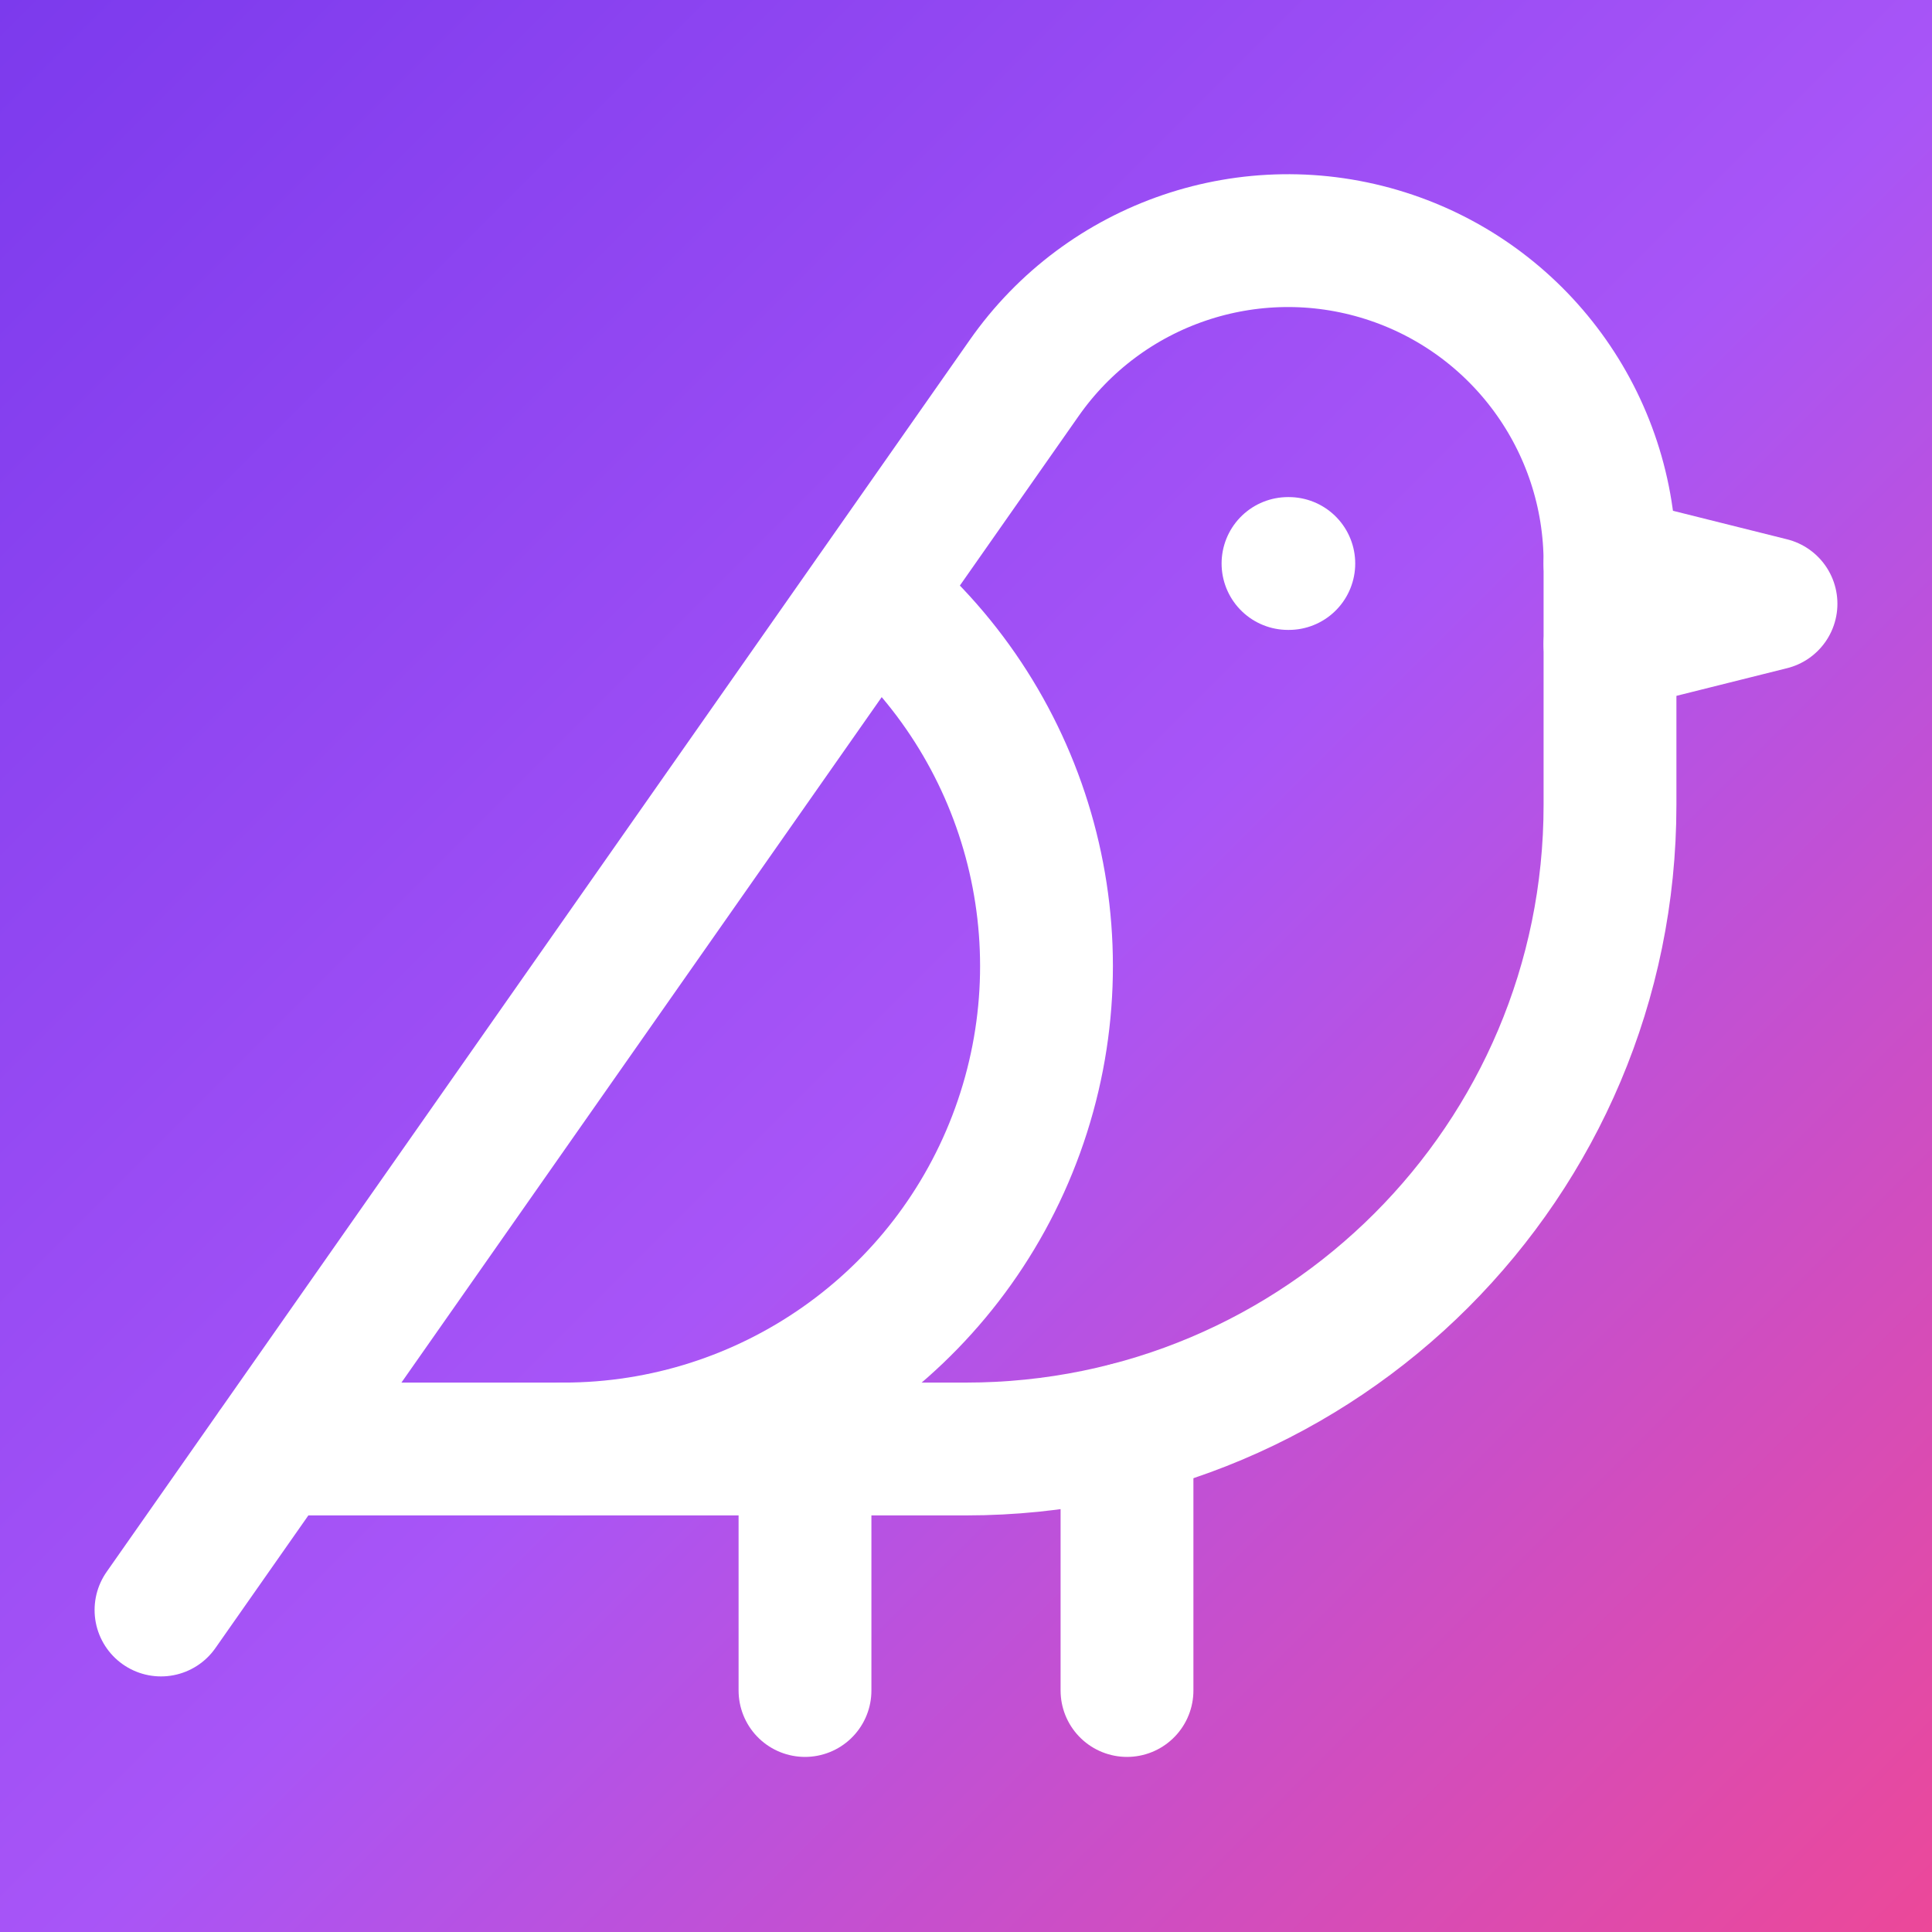
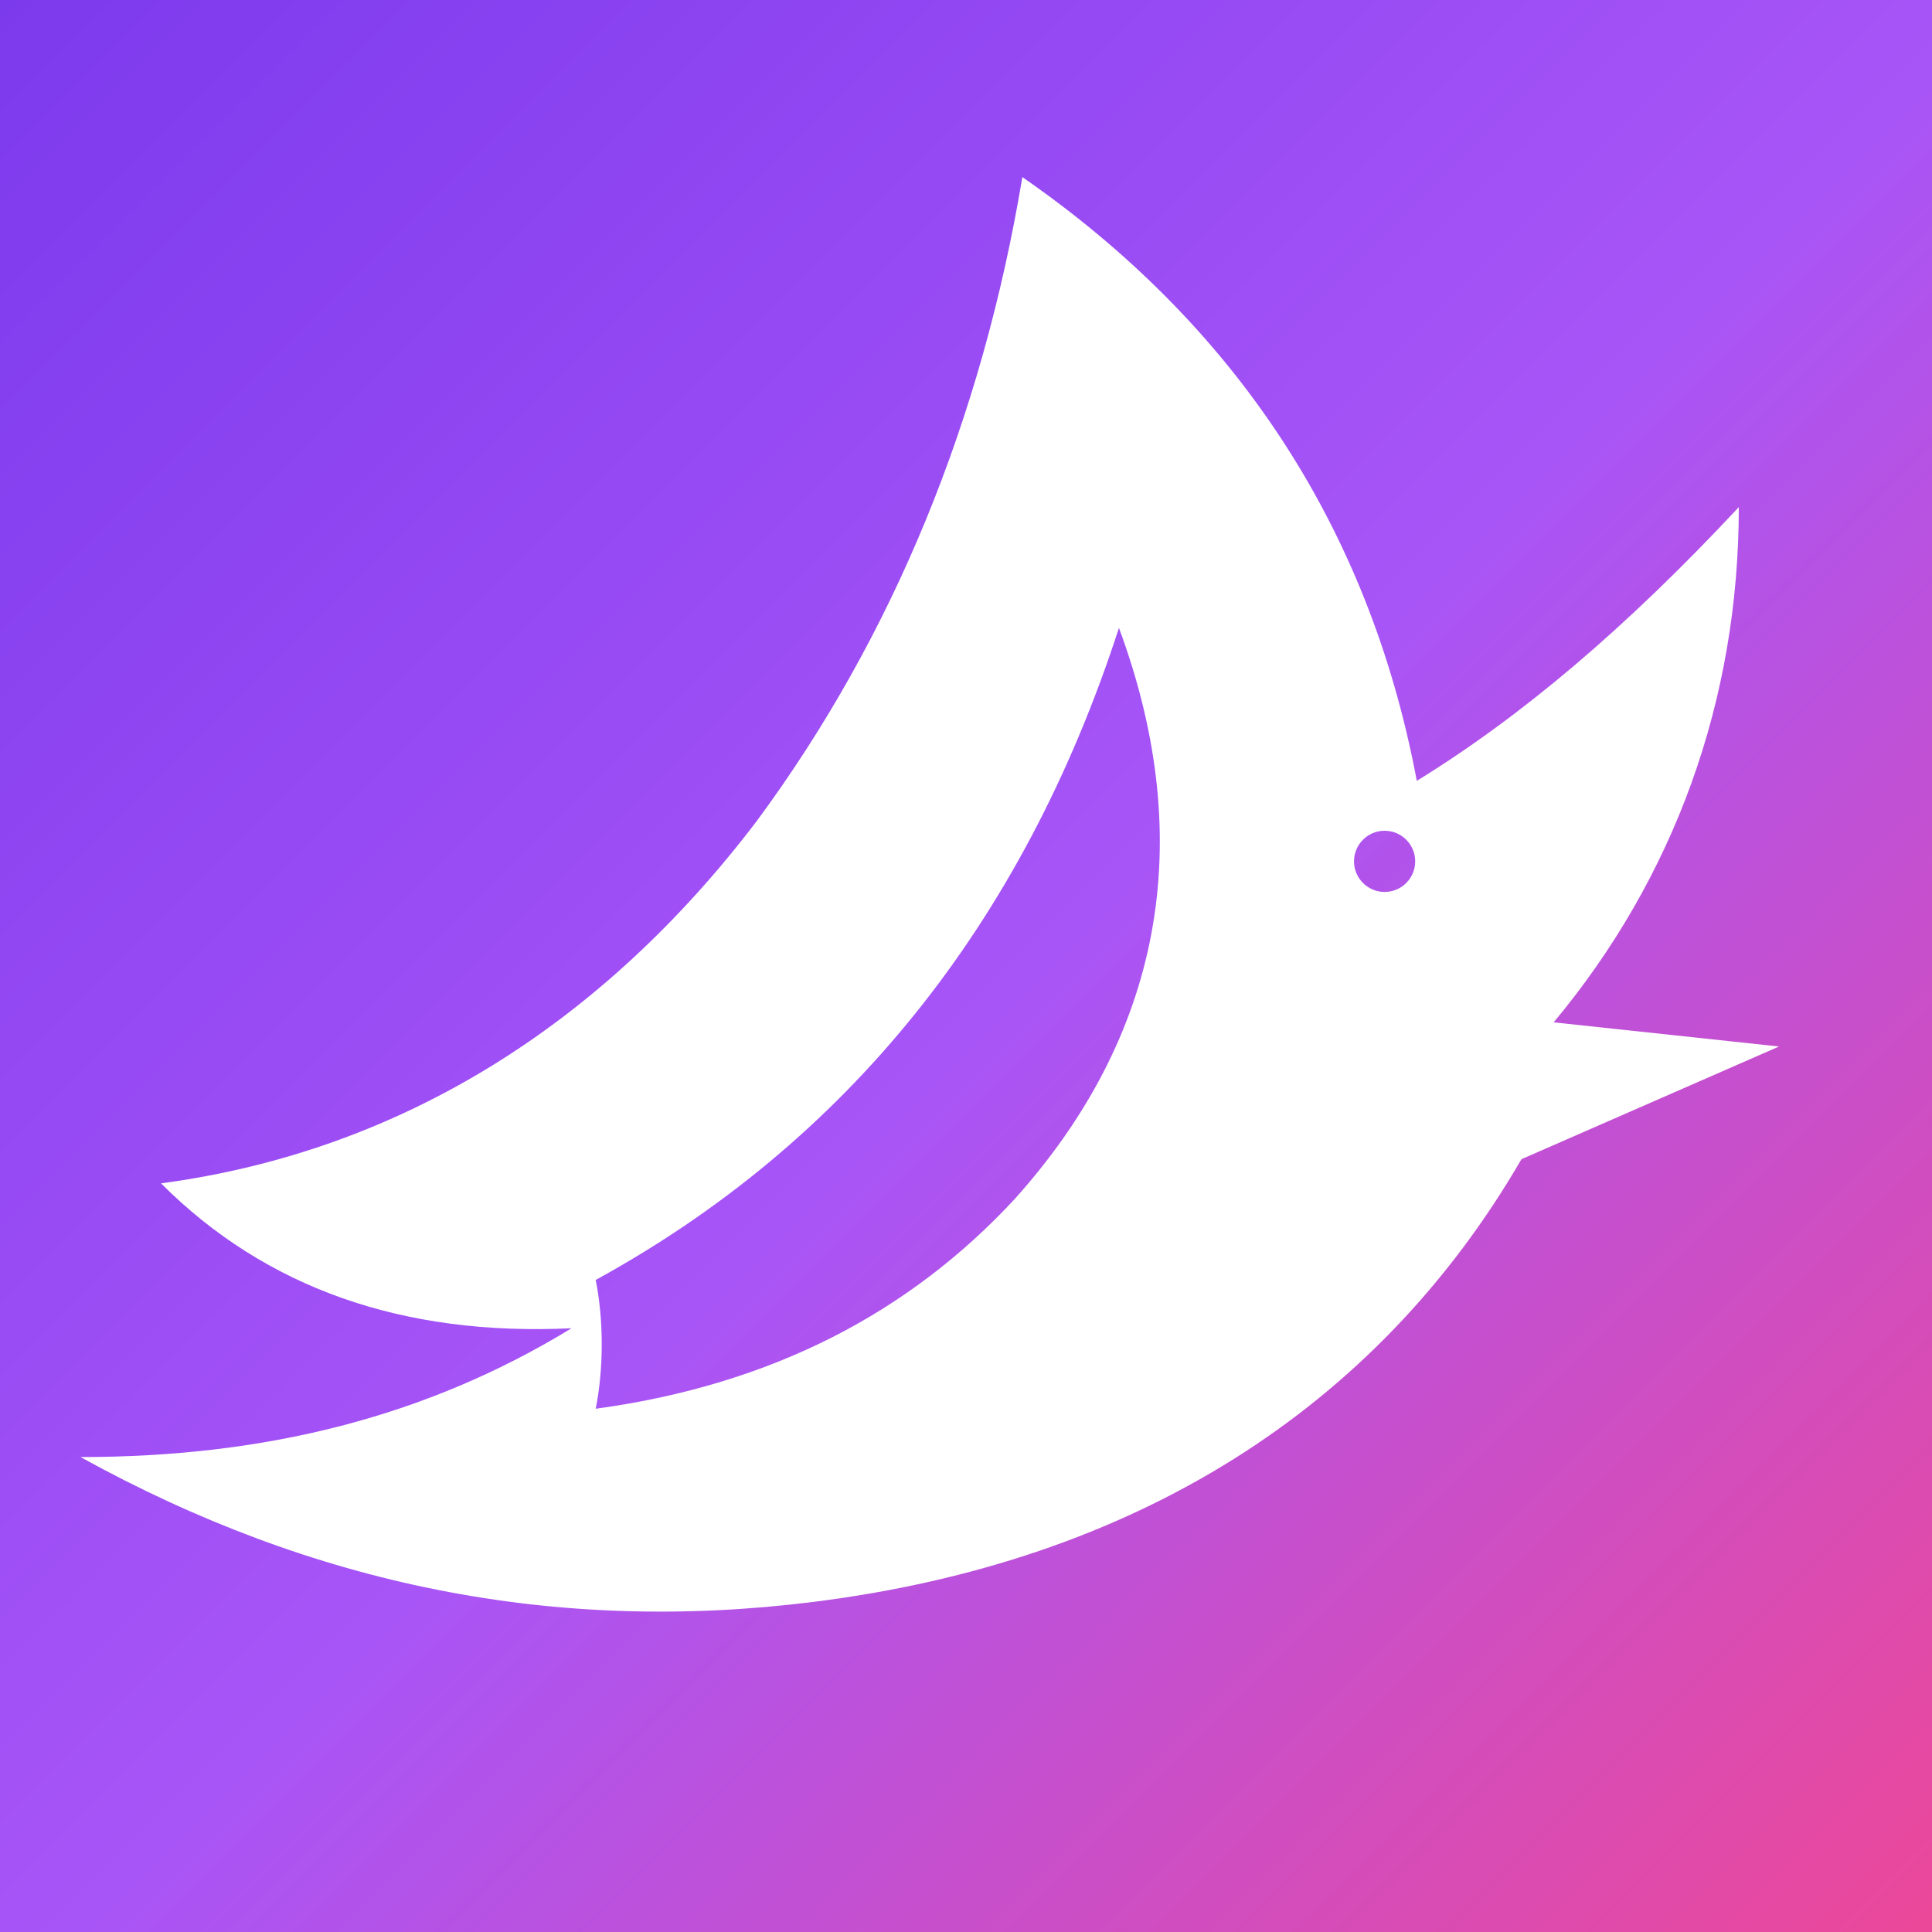
<svg xmlns="http://www.w3.org/2000/svg" viewBox="0 0 24 24">
  <defs>
    <linearGradient id="brand-gradient" x1="0" y1="0" x2="24" y2="24" gradientUnits="userSpaceOnUse">
      <stop stop-color="#7c3aed" />
      <stop offset=".52" stop-color="#a855f7" />
      <stop offset="1" stop-color="#ec4899" />
    </linearGradient>
  </defs>
  <rect width="24" height="24" fill="url(#brand-gradient)" />
-   <g fill="none" stroke="#fff" stroke-linecap="round" stroke-linejoin="round" stroke-width="1.65">
-     <path d="M16 7h.01" />
-     <path d="M3.4 18H12a8 8 0 0 0 8-8V7a4 4 0 0 0-7.28-2.3L2 20" />
-     <path d="m20 7 2 .5-2 .5" />
-     <path d="M10 18v3" />
-     <path d="M14 17.75V21" />
-     <path d="M7 18a6 6 0 0 0 3.84-10.61" />
-   </g>
+   <path fill="#fff" d="M2 14.7c3-.4 5.5-2 7.4-4.5 1.7-2.3 2.8-5 3.3-8 2.6 1.8 4.3 4.3 4.9 7.5 1.3-.8 2.6-1.9 4-3.4 0 2.4-.8 4.6-2.3 6.4l2.8.3-3.2 1.4c-1.8 3.1-4.8 5-8.8 5.5-3.2.4-6.2-.2-9.1-1.8 2.3 0 4.3-.5 6.1-1.6-2.1.1-3.8-.5-5.1-1.8Z" />
+   <path fill="url(#brand-gradient)" d="M7.4 15.9c3.1-1.7 5.3-4.4 6.5-8.1 1 2.7.5 5.1-1.3 7.1-1.3 1.4-3 2.3-5.2 2.6.1-.5.1-1.1 0-1.6Z" />
+   <circle cx="17.2" cy="10.7" r=".38" fill="url(#brand-gradient)" />
</svg>
